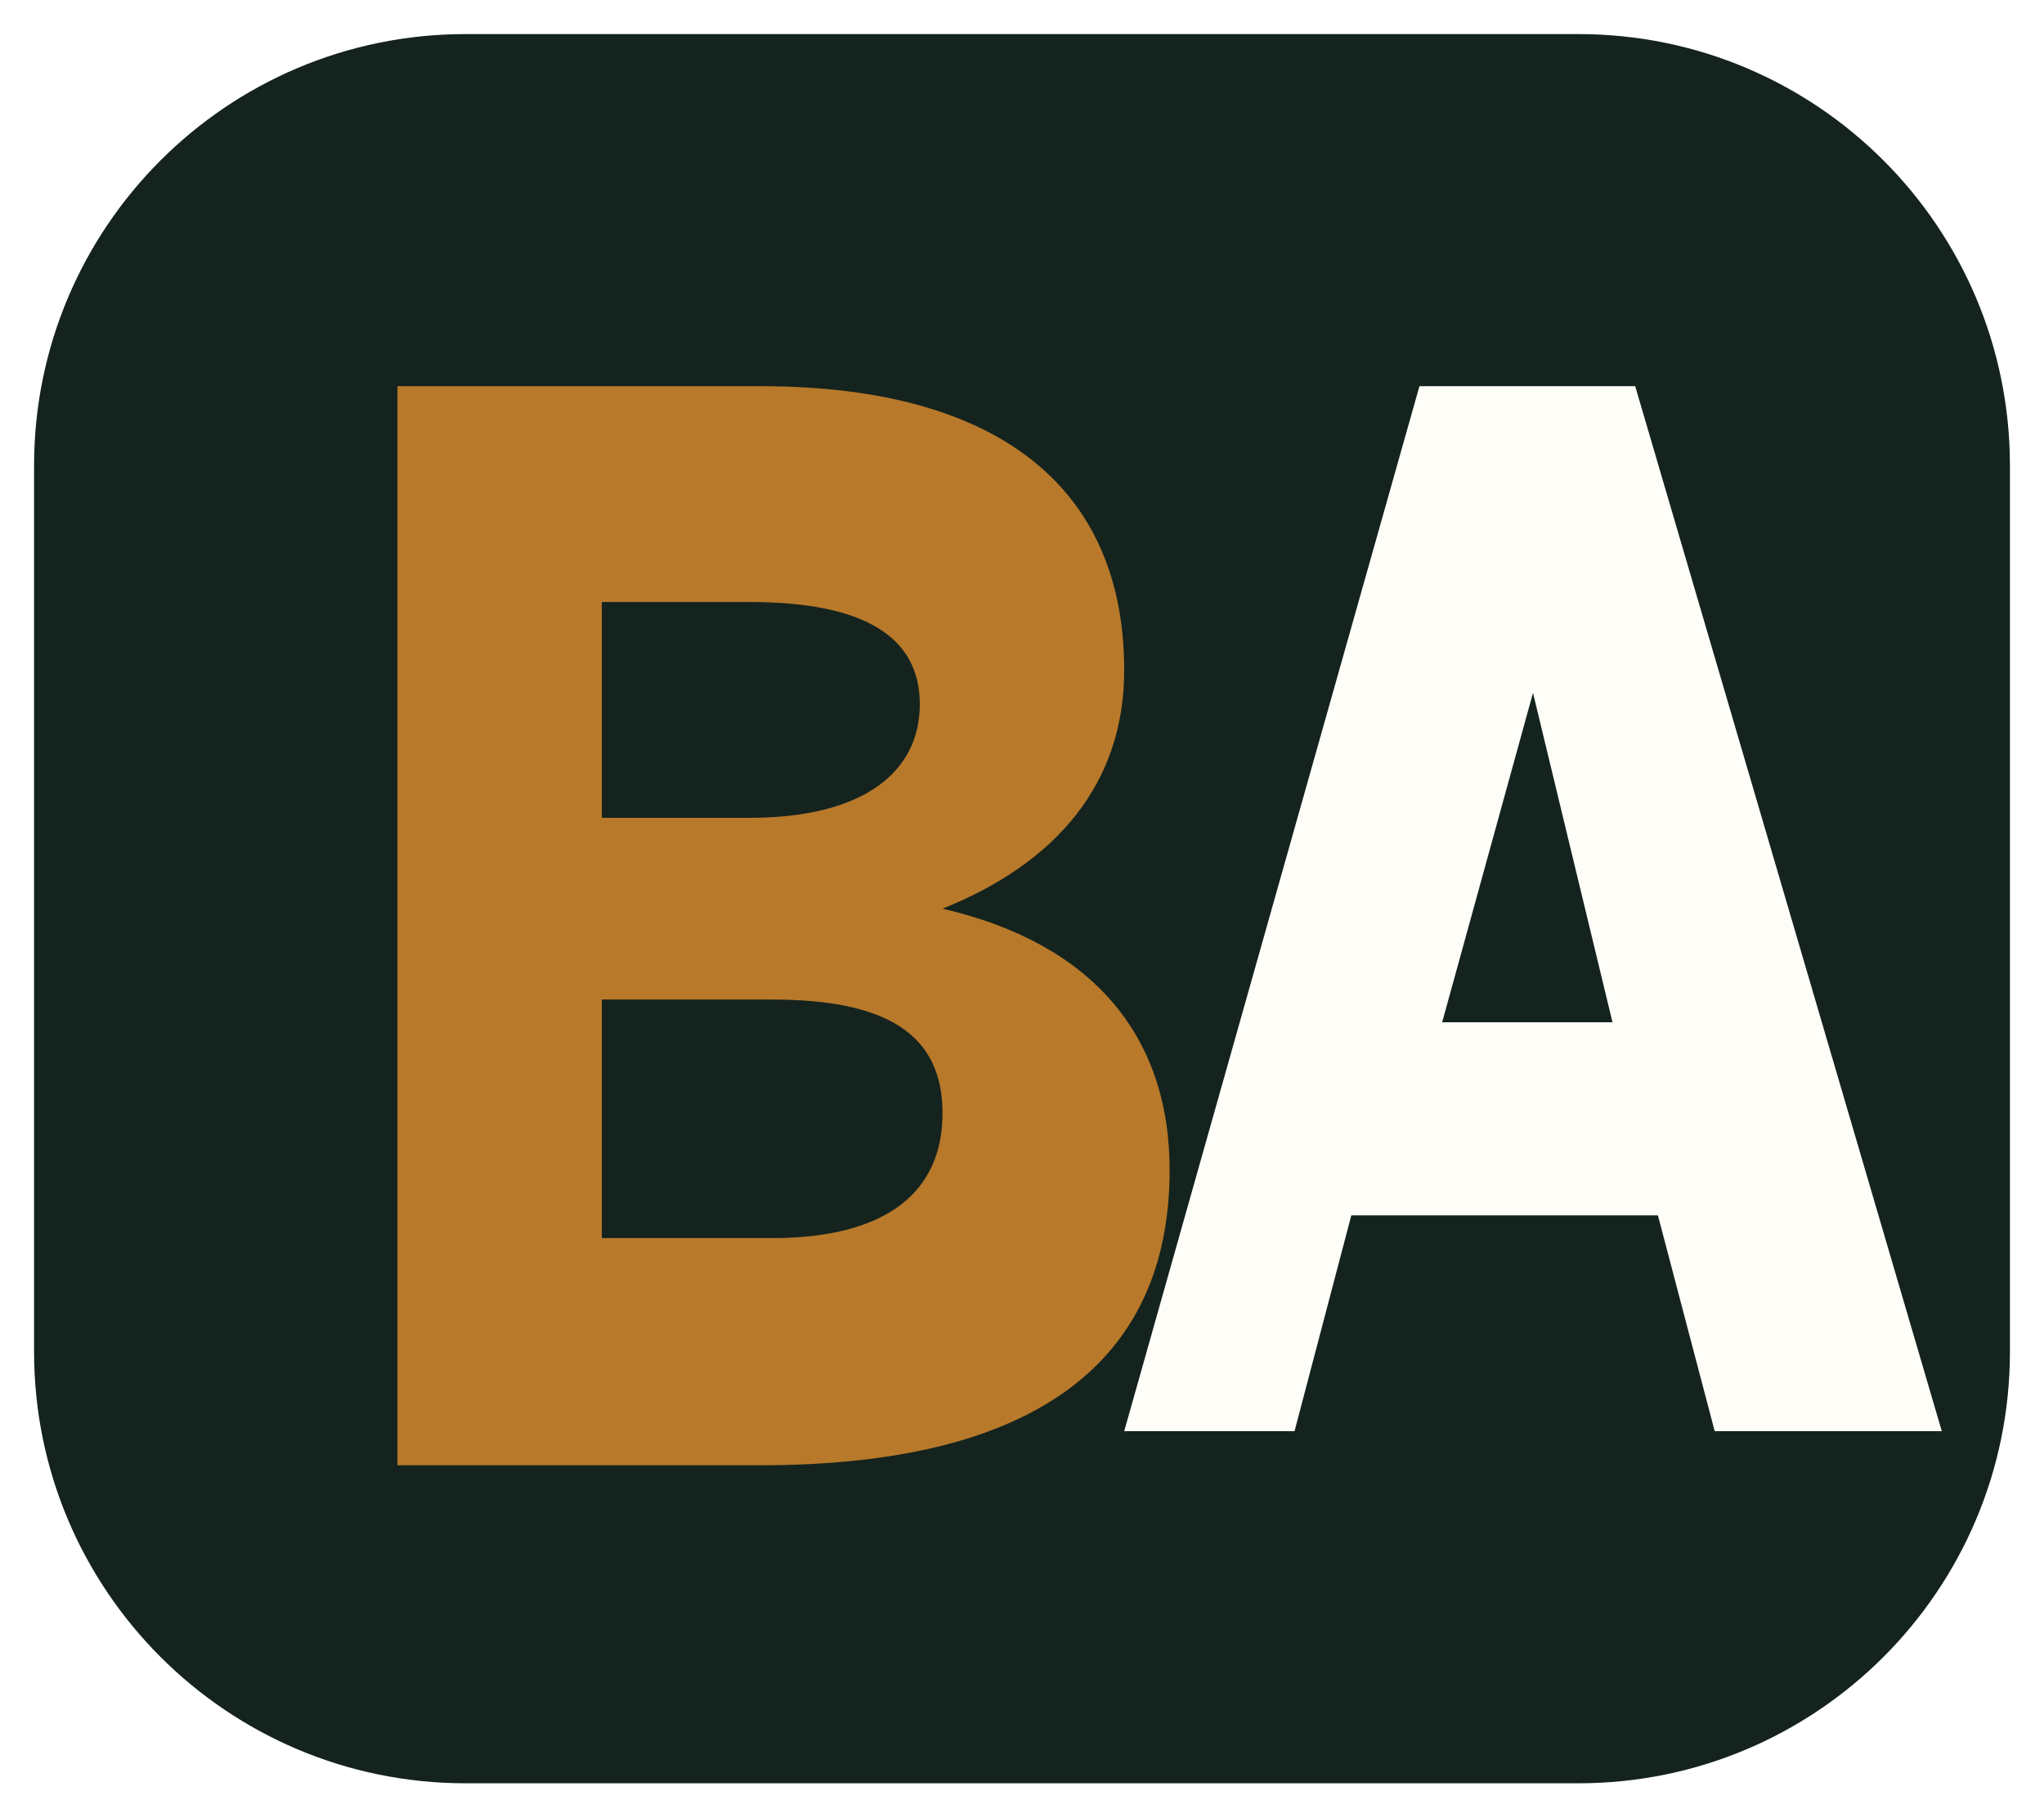
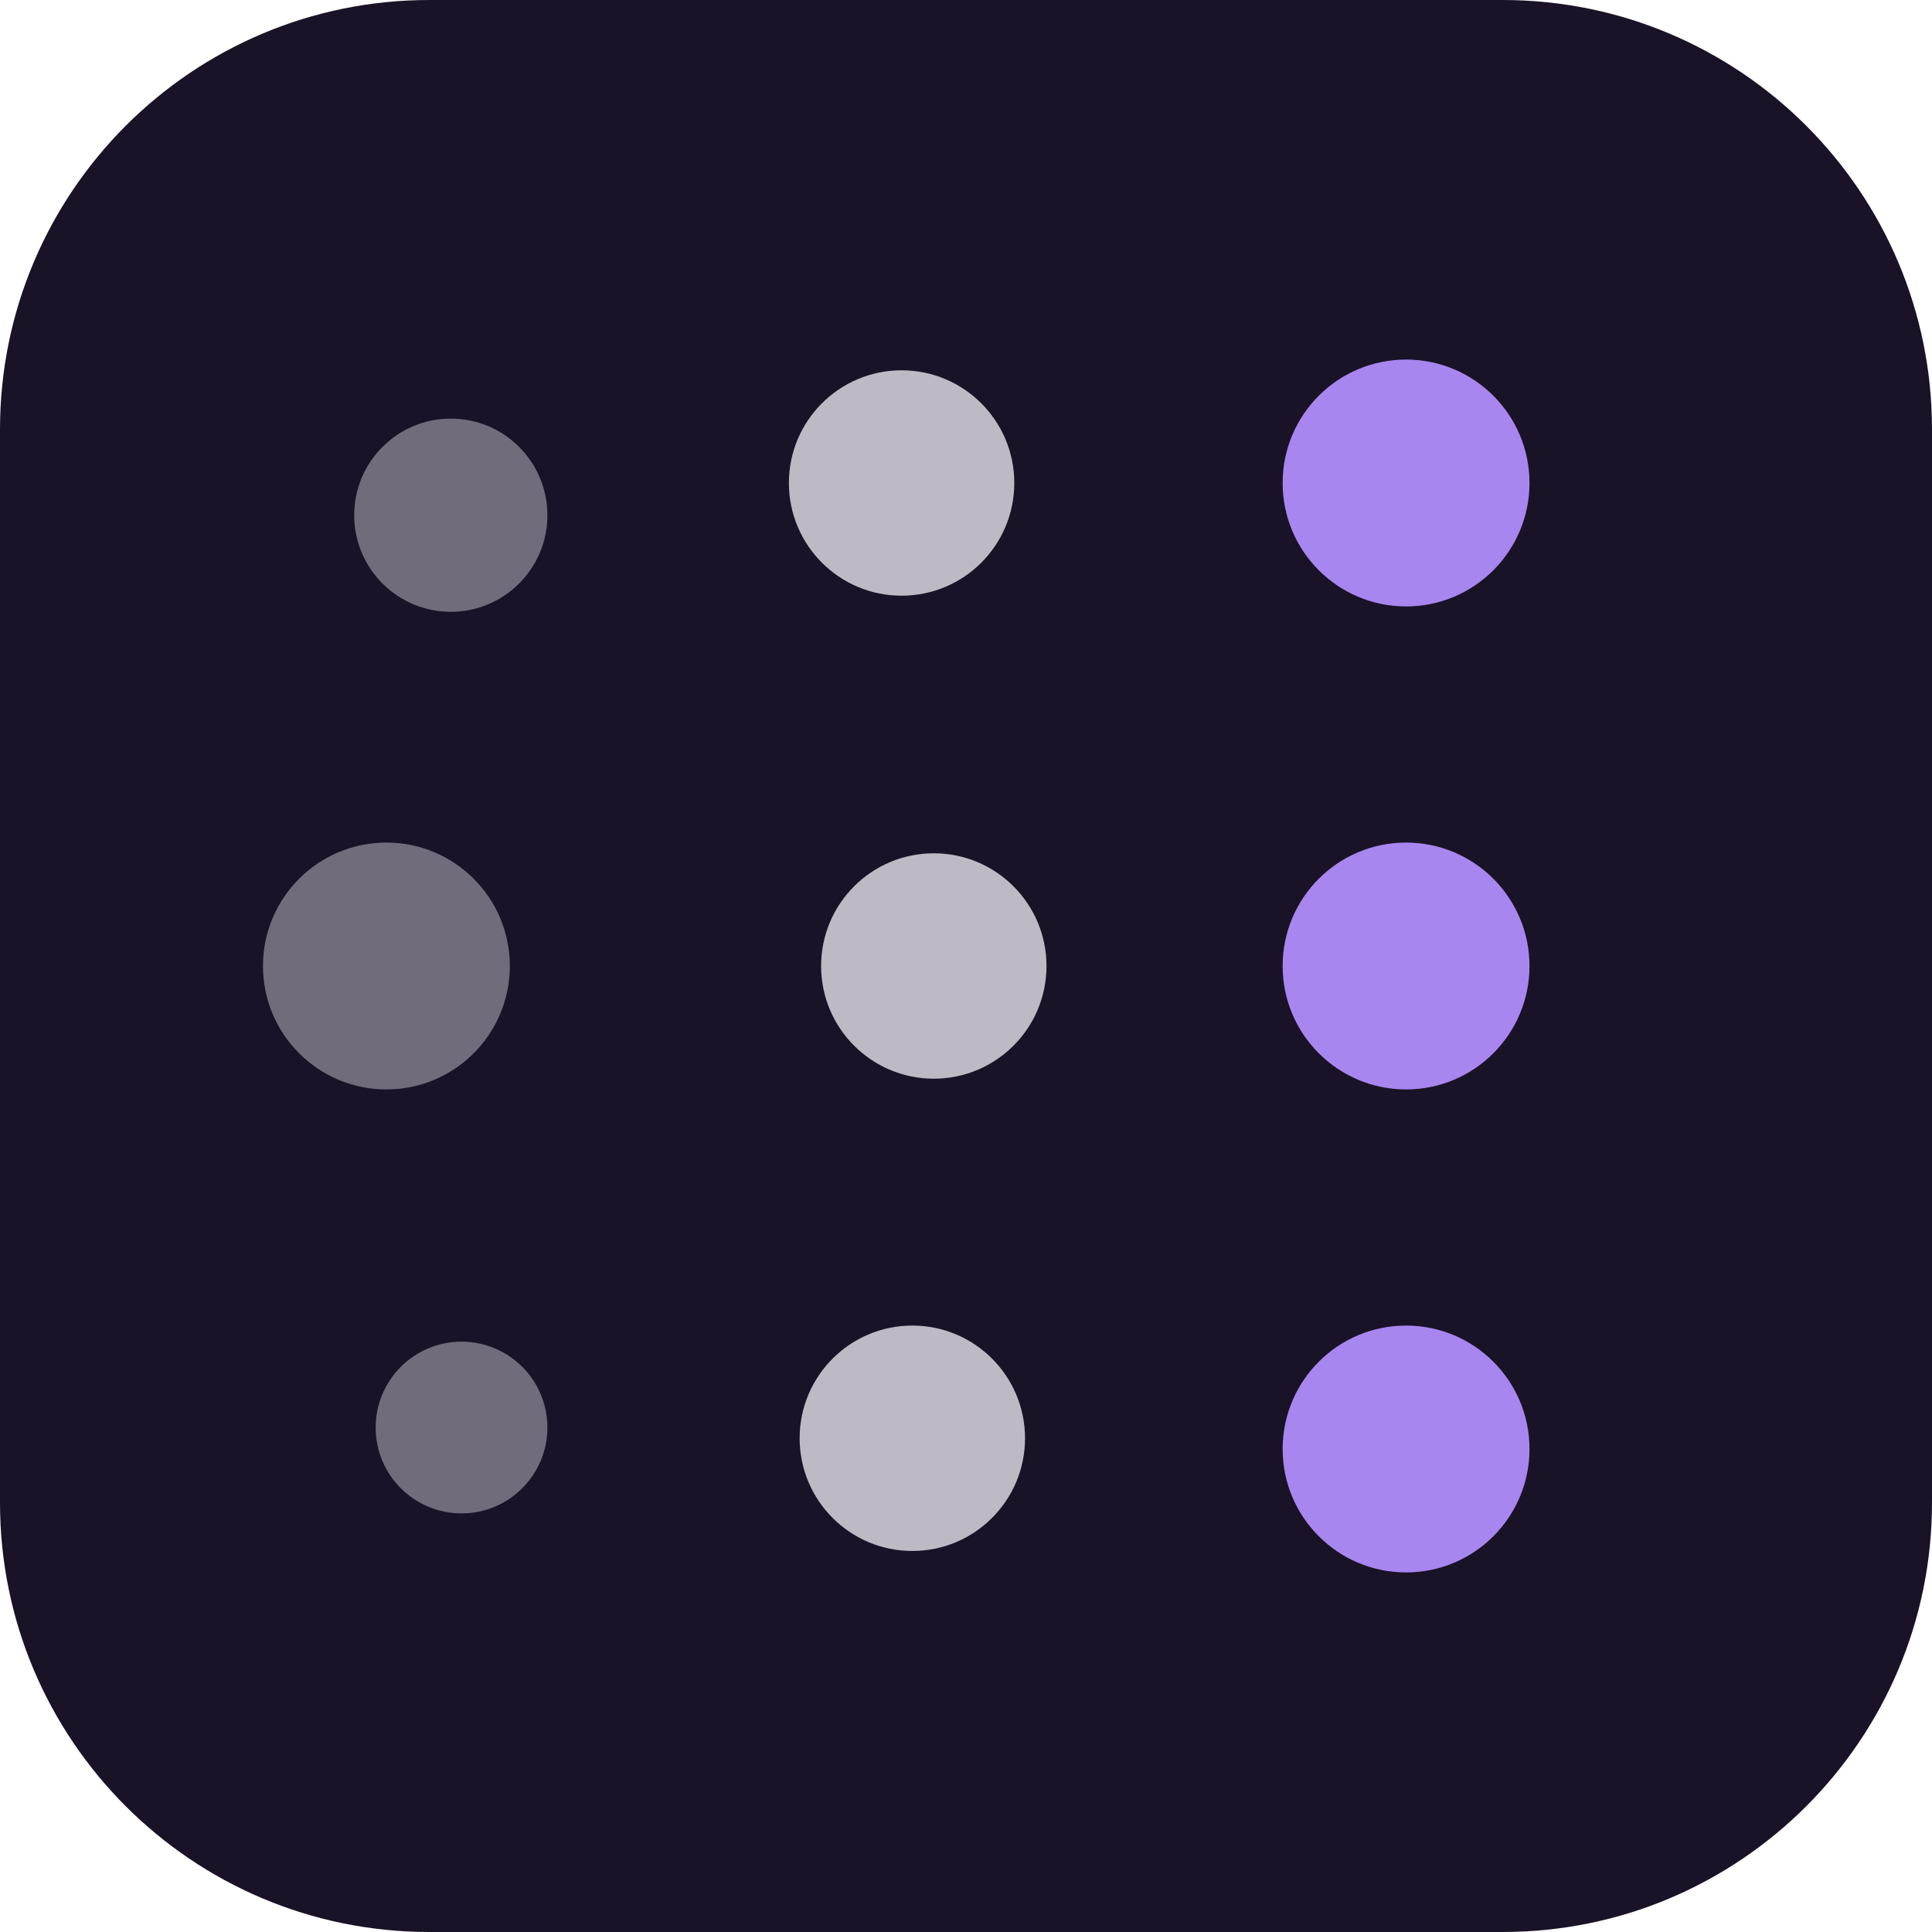
- <svg xmlns="http://www.w3.org/2000/svg" viewBox="0 0 180 160" fill="none">
-   <rect x="3" y="3" width="174" height="154" rx="38" fill="#14231E" />
-   <path d="M35 126V34h32c21 0 32 9 32 25 0 10-6 17-16 21 13 3 20 11 20 23 0 17-12 26-36 26H35Zm18-54h13c10 0 15-4 15-10 0-6-5-9-15-9H53v19Zm0 37h15c10 0 15-4 15-11 0-7-5-10-15-10H53v21Z" fill="#B8792B" />
-   <path d="m99 126 26-92h19l27 92h-20l-5-19h-27l-5 19H99Zm28-36h15l-7-29-8 29Z" fill="#FFFDF8" />
+ <svg xmlns="http://www.w3.org/2000/svg" viewBox="0 0 180 180">
+   <rect x="0" y="0" width="180" height="180" rx="40" fill="#1a1226" />
+   <circle cx="42" cy="48" r="9" fill="#f4f1fa" opacity="0.4" />
+   <circle cx="36" cy="90" r="11.5" fill="#f4f1fa" opacity="0.4" />
+   <circle cx="43" cy="133" r="8" fill="#f4f1fa" opacity="0.4" />
+   <circle cx="84" cy="45" r="10.5" fill="#f4f1fa" opacity="0.75" />
+   <circle cx="87" cy="90" r="10.5" fill="#f4f1fa" opacity="0.75" />
+   <circle cx="85" cy="134" r="10.5" fill="#f4f1fa" opacity="0.75" />
+   <circle cx="131" cy="45" r="11.5" fill="#a886f0" />
+   <circle cx="131" cy="90" r="11.5" fill="#a886f0" />
+   <circle cx="131" cy="135" r="11.5" fill="#a886f0" />
</svg>
